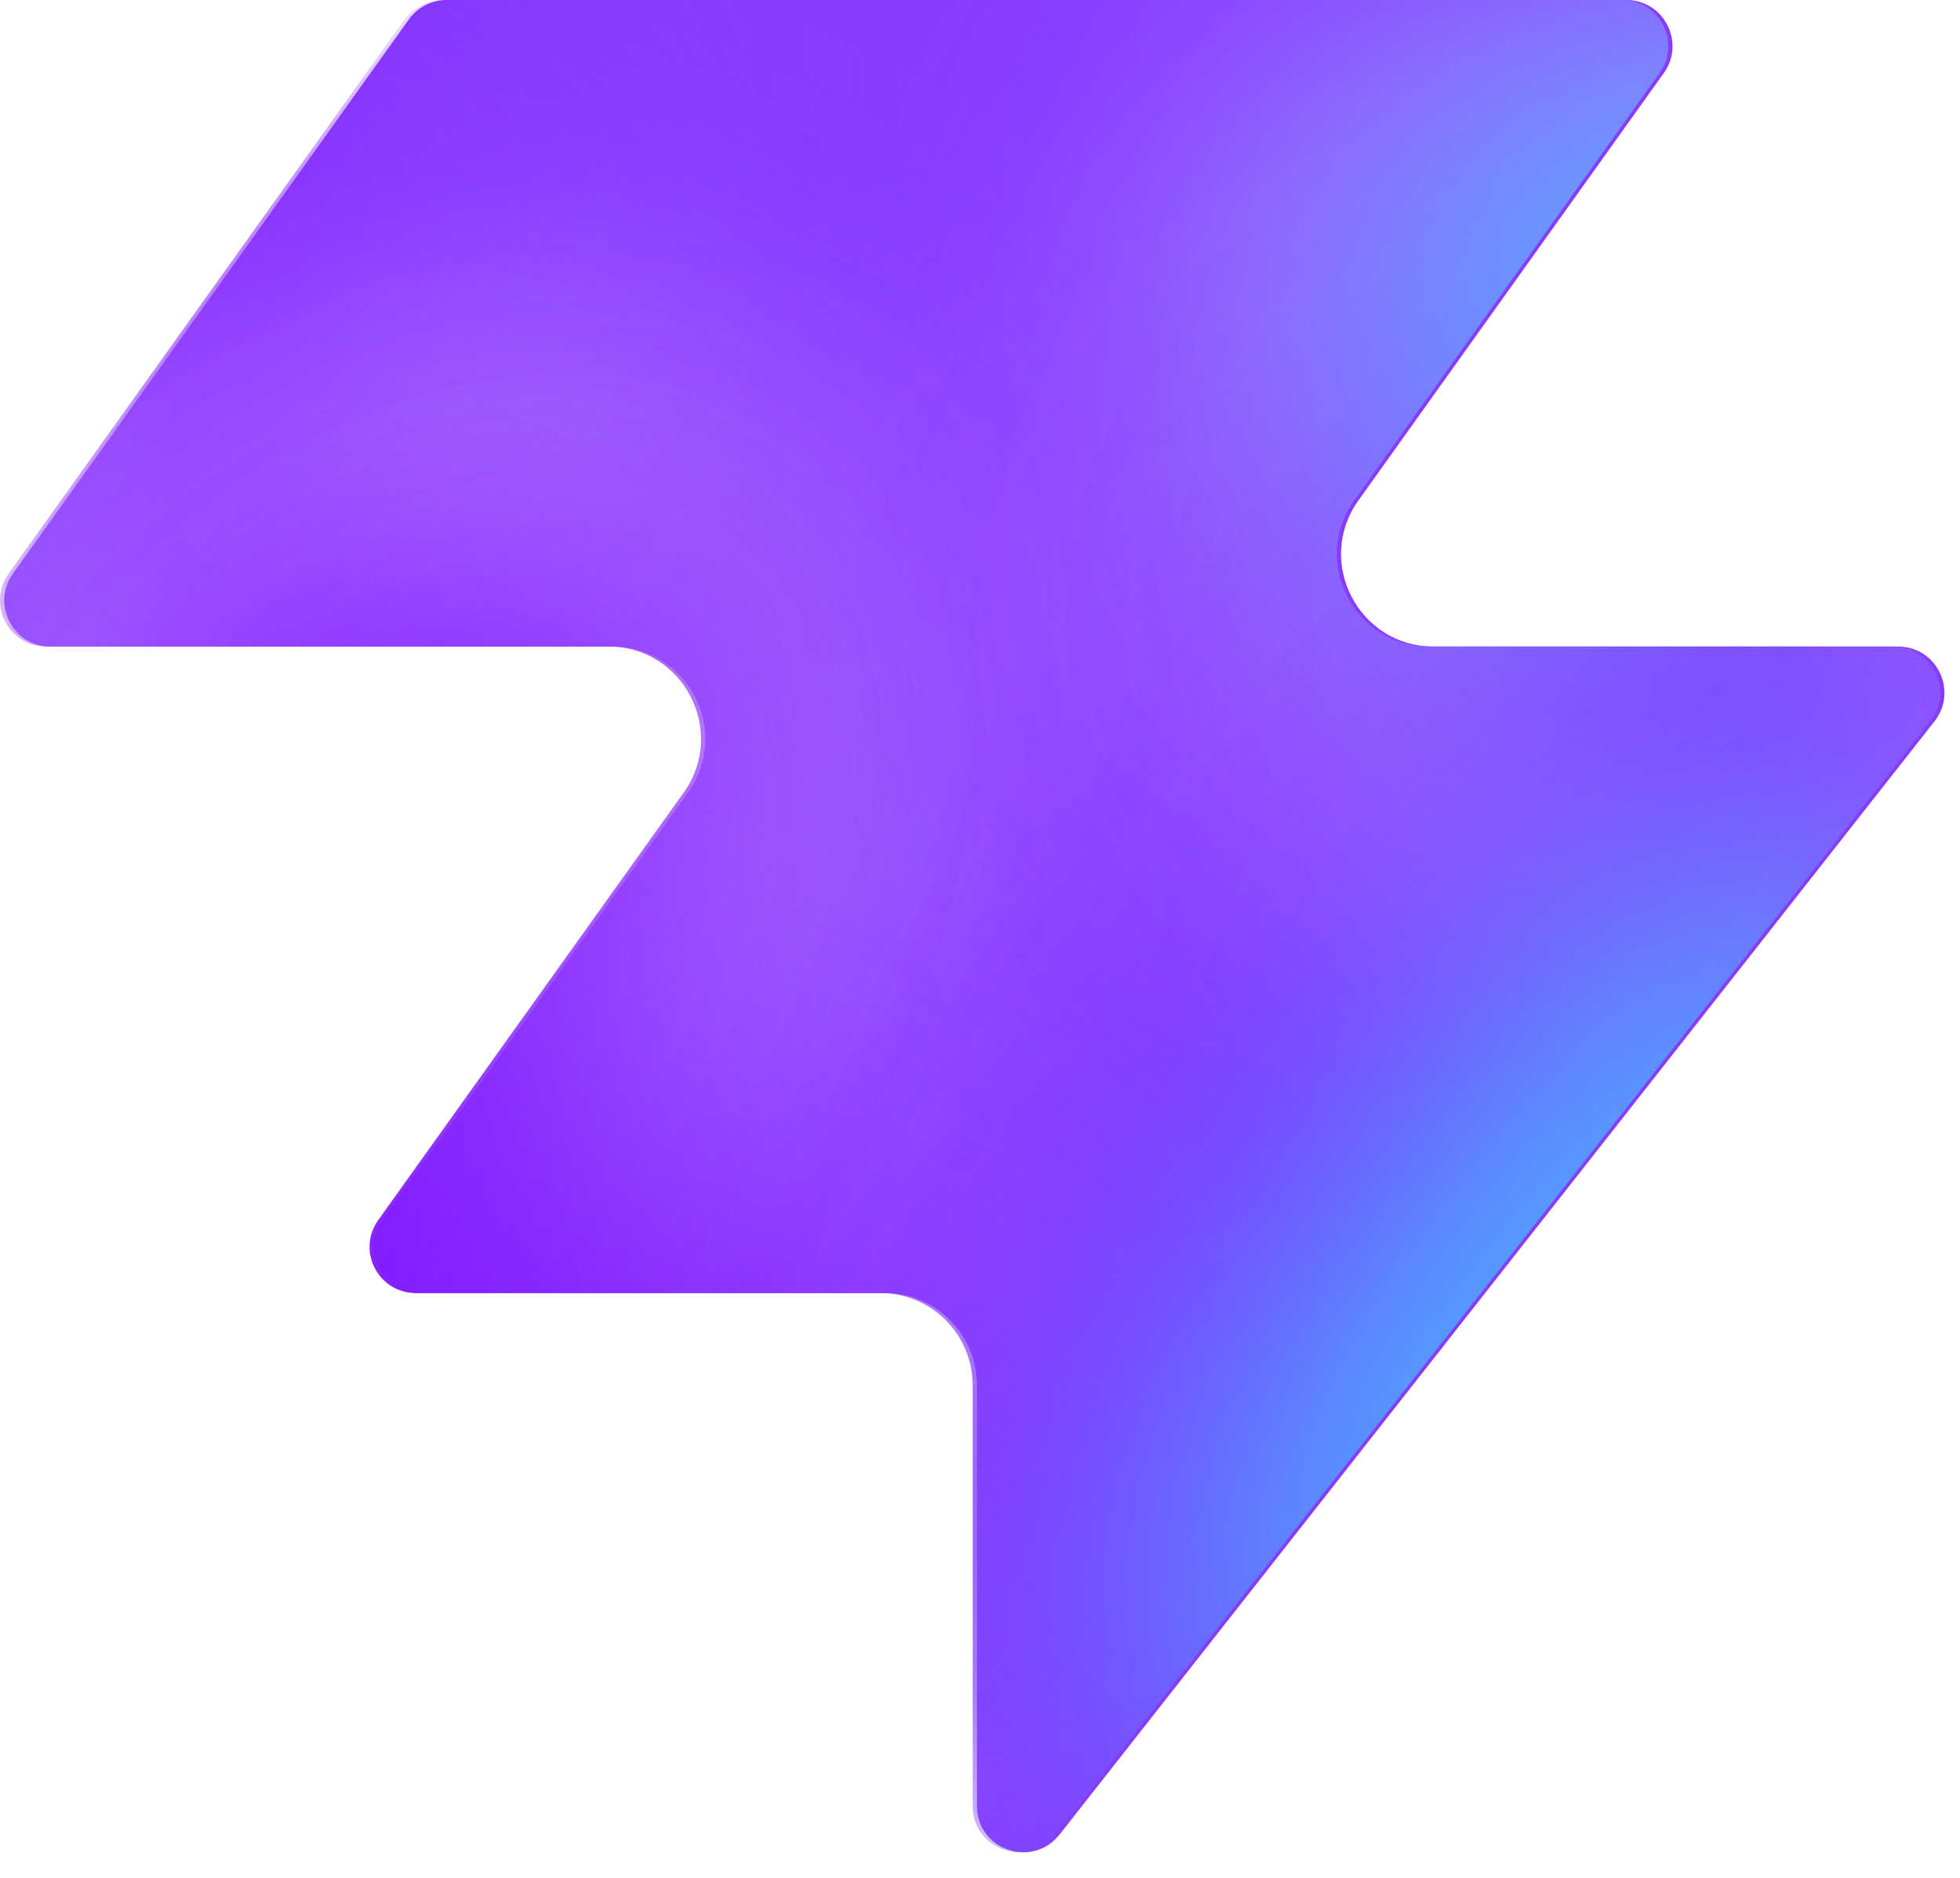
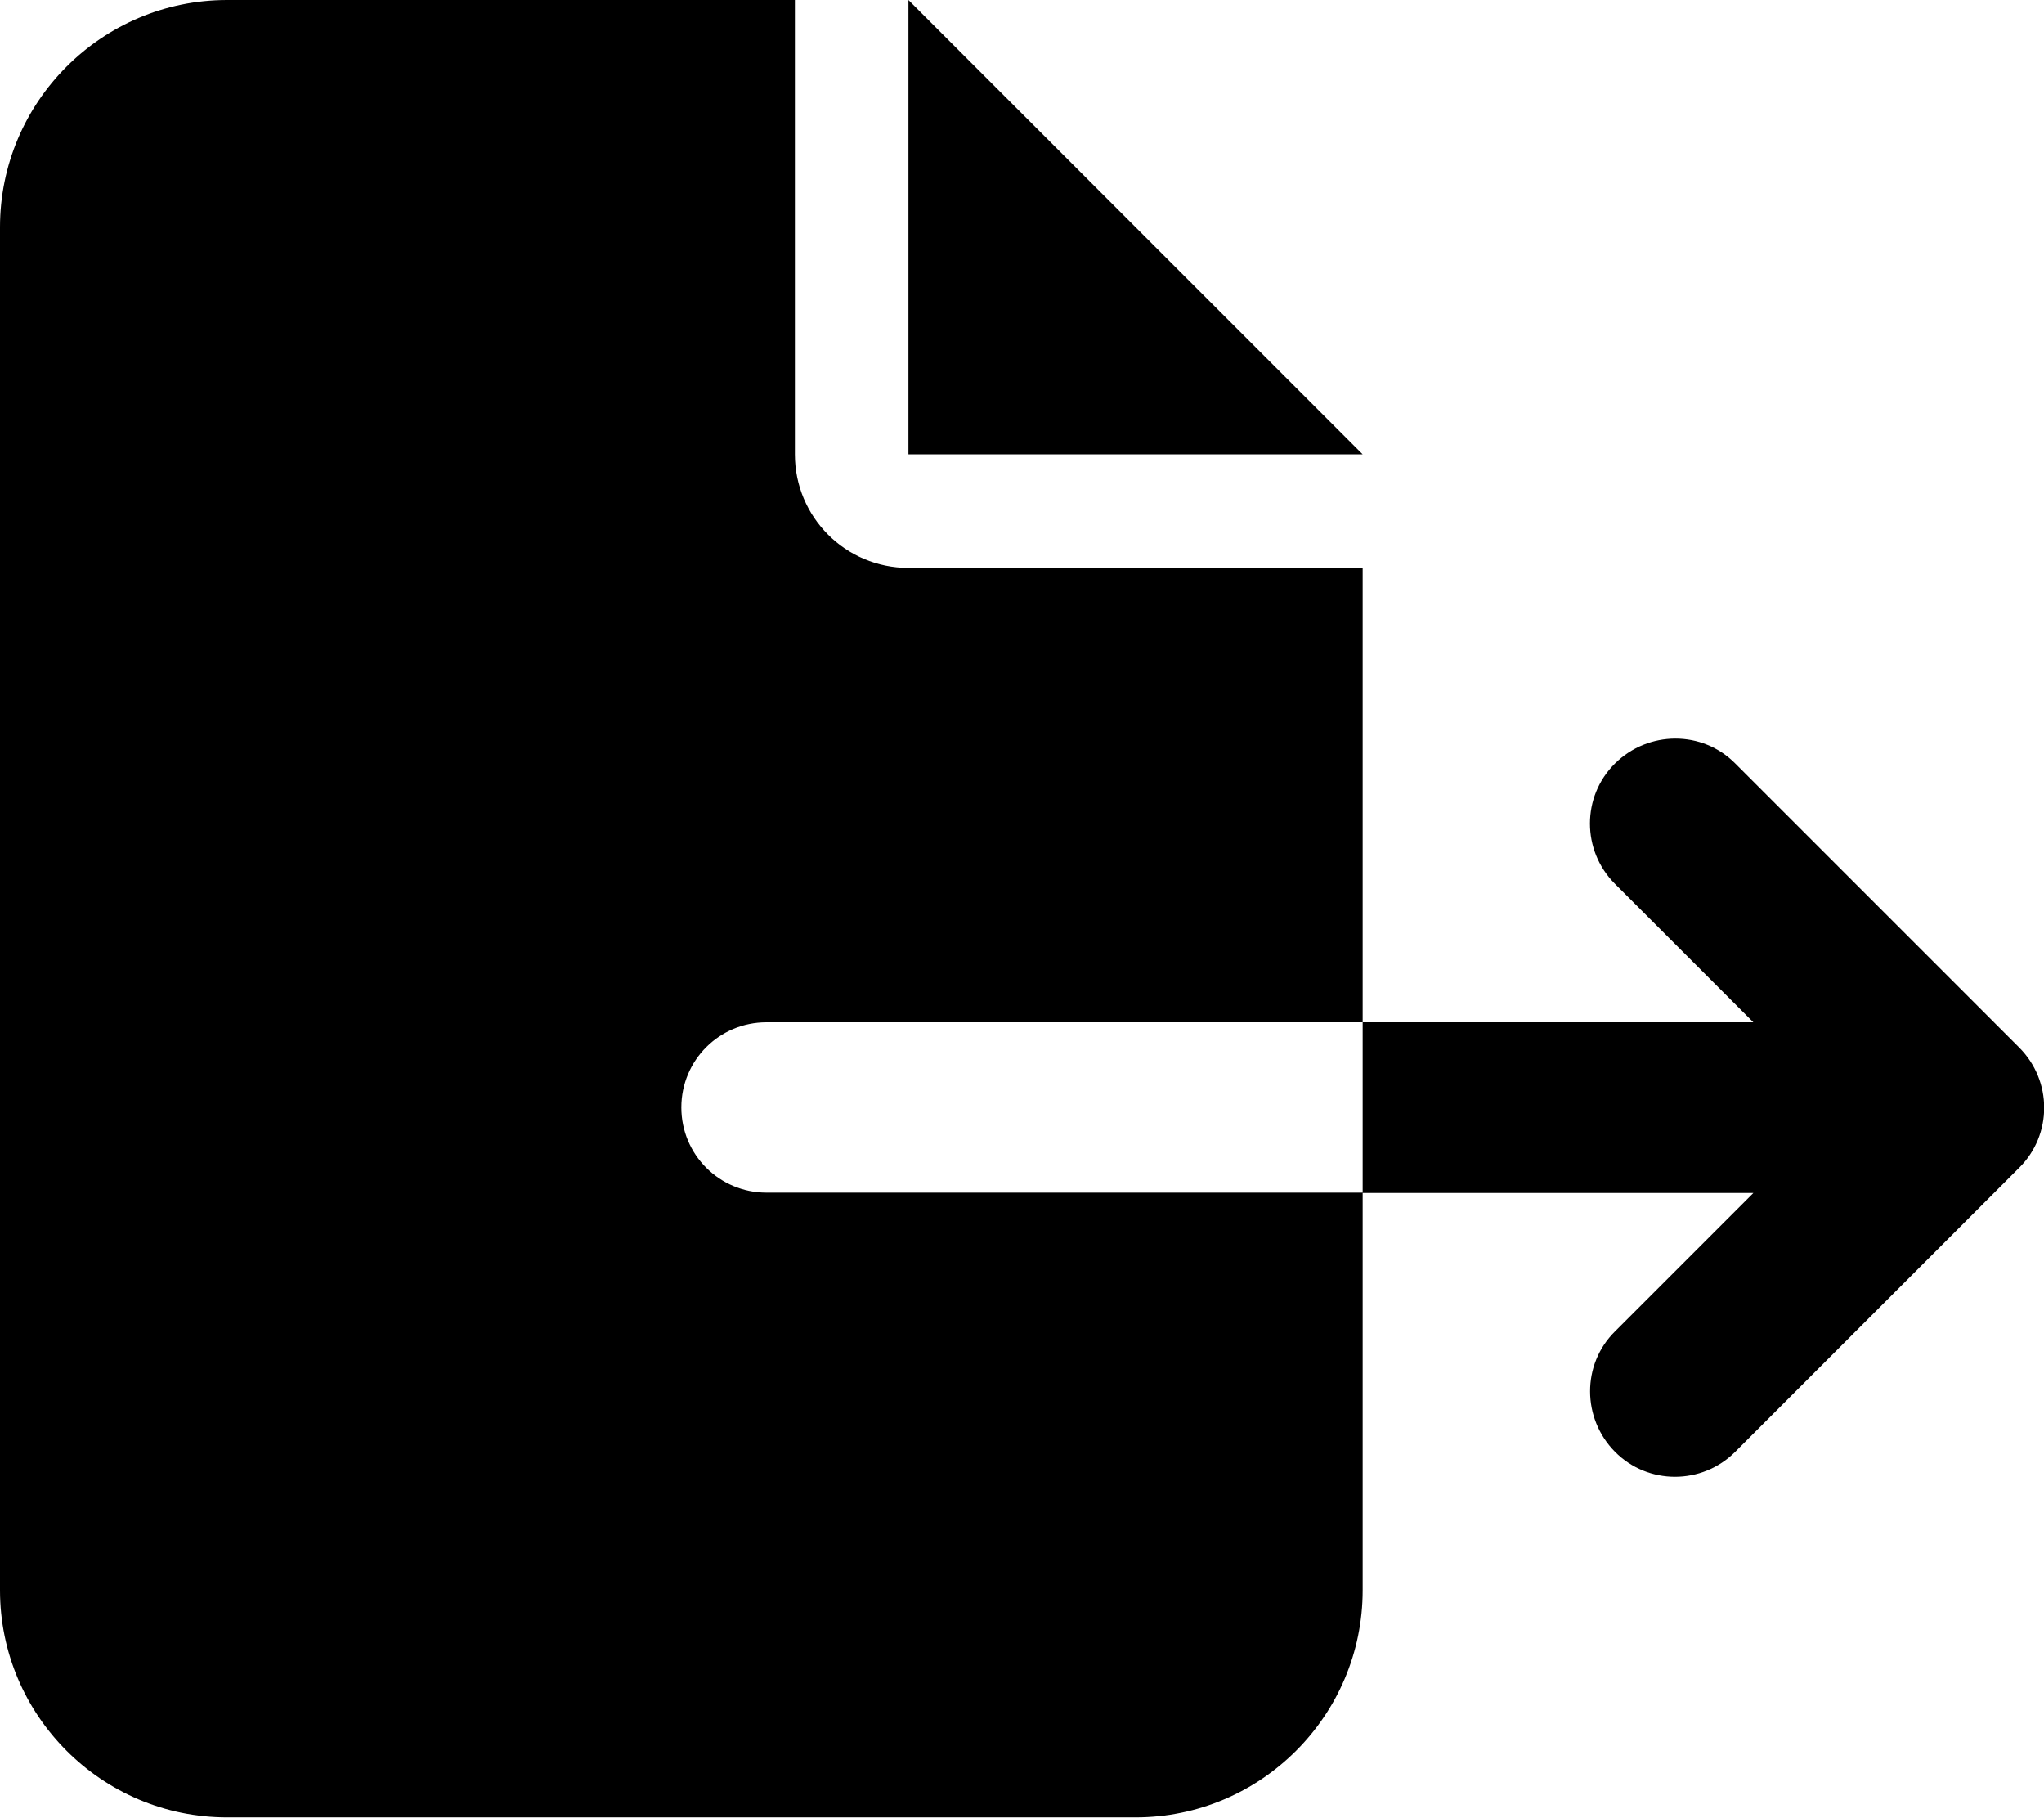
- <svg xmlns="http://www.w3.org/2000/svg" width="48" height="46" fill="none" viewBox="0 0 48 46">
-   <path fill="#863bff" d="M25.946 44.938c-.664.845-2.021.375-2.021-.698V33.937a2.26 2.26 0 0 0-2.262-2.262H10.287c-.92 0-1.456-1.04-.92-1.788l7.48-10.471c1.07-1.497 0-3.578-1.842-3.578H1.237c-.92 0-1.456-1.04-.92-1.788L10.013.474c.214-.297.556-.474.92-.474h28.894c.92 0 1.456 1.04.92 1.788l-7.48 10.471c-1.07 1.498 0 3.579 1.842 3.579h11.377c.943 0 1.473 1.088.89 1.83L25.947 44.94z" style="fill:#863bff;fill:color(display-p3 .525 .23 1);fill-opacity:1" />
-   <mask id="a" width="48" height="46" x="0" y="0" maskUnits="userSpaceOnUse" style="mask-type:alpha">
-     <path fill="#000" d="M25.842 44.938c-.664.844-2.021.375-2.021-.698V33.937a2.26 2.26 0 0 0-2.262-2.262H10.183c-.92 0-1.456-1.04-.92-1.788l7.48-10.471c1.07-1.498 0-3.579-1.842-3.579H1.133c-.92 0-1.456-1.04-.92-1.787L9.91.473c.214-.297.556-.474.92-.474h28.894c.92 0 1.456 1.04.92 1.788l-7.48 10.471c-1.07 1.498 0 3.578 1.842 3.578h11.377c.943 0 1.473 1.088.89 1.832L25.843 44.94z" style="fill:#000;fill-opacity:1" />
-   </mask>
-   <g mask="url(#a)">
-     <g filter="url(#b)">
-       <ellipse cx="5.508" cy="14.704" fill="#ede6ff" rx="5.508" ry="14.704" style="fill:#ede6ff;fill:color(display-p3 .927 .903 1);fill-opacity:1" transform="matrix(.00324 1 1 -.00324 -4.47 31.516)" />
-     </g>
-     <g filter="url(#c)">
-       <ellipse cx="10.399" cy="29.851" fill="#ede6ff" rx="10.399" ry="29.851" style="fill:#ede6ff;fill:color(display-p3 .927 .903 1);fill-opacity:1" transform="matrix(.00324 1 1 -.00324 -39.328 7.883)" />
-     </g>
-     <g filter="url(#d)">
-       <ellipse cx="5.508" cy="30.487" fill="#7e14ff" rx="5.508" ry="30.487" style="fill:#7e14ff;fill:color(display-p3 .492 .077 1);fill-opacity:1" transform="rotate(89.814 -25.913 -14.639)scale(1 -1)" />
-     </g>
-     <g filter="url(#e)">
-       <ellipse cx="5.508" cy="30.599" fill="#7e14ff" rx="5.508" ry="30.599" style="fill:#7e14ff;fill:color(display-p3 .492 .077 1);fill-opacity:1" transform="rotate(89.814 -32.644 -3.334)scale(1 -1)" />
-     </g>
-     <g filter="url(#f)">
-       <ellipse cx="5.508" cy="30.599" fill="#7e14ff" rx="5.508" ry="30.599" style="fill:#7e14ff;fill:color(display-p3 .492 .077 1);fill-opacity:1" transform="matrix(.00324 1 1 -.00324 -34.34 30.47)" />
-     </g>
-     <g filter="url(#g)">
-       <ellipse cx="14.072" cy="22.078" fill="#ede6ff" rx="14.072" ry="22.078" style="fill:#ede6ff;fill:color(display-p3 .927 .903 1);fill-opacity:1" transform="rotate(93.35 24.506 48.493)scale(-1 1)" />
-     </g>
-     <g filter="url(#h)">
-       <ellipse cx="3.47" cy="21.501" fill="#7e14ff" rx="3.47" ry="21.501" style="fill:#7e14ff;fill:color(display-p3 .492 .077 1);fill-opacity:1" transform="rotate(89.009 28.708 47.59)scale(-1 1)" />
-     </g>
-     <g filter="url(#i)">
-       <ellipse cx="3.47" cy="21.501" fill="#7e14ff" rx="3.47" ry="21.501" style="fill:#7e14ff;fill:color(display-p3 .492 .077 1);fill-opacity:1" transform="rotate(89.009 28.708 47.59)scale(-1 1)" />
-     </g>
-     <g filter="url(#j)">
-       <ellipse cx=".387" cy="8.972" fill="#7e14ff" rx="4.407" ry="29.108" style="fill:#7e14ff;fill:color(display-p3 .492 .077 1);fill-opacity:1" transform="rotate(39.51 .387 8.972)" />
-     </g>
-     <g filter="url(#k)">
-       <ellipse cx="47.523" cy="-6.092" fill="#7e14ff" rx="4.407" ry="29.108" style="fill:#7e14ff;fill:color(display-p3 .492 .077 1);fill-opacity:1" transform="rotate(37.892 47.523 -6.092)" />
-     </g>
-     <g filter="url(#l)">
-       <ellipse cx="41.412" cy="6.333" fill="#47bfff" rx="5.971" ry="9.665" style="fill:#47bfff;fill:color(display-p3 .28 .748 1);fill-opacity:1" transform="rotate(37.892 41.412 6.333)" />
-     </g>
-     <g filter="url(#m)">
-       <ellipse cx="-1.879" cy="38.332" fill="#7e14ff" rx="4.407" ry="29.108" style="fill:#7e14ff;fill:color(display-p3 .492 .077 1);fill-opacity:1" transform="rotate(37.892 -1.88 38.332)" />
-     </g>
-     <g filter="url(#n)">
-       <ellipse cx="-1.879" cy="38.332" fill="#7e14ff" rx="4.407" ry="29.108" style="fill:#7e14ff;fill:color(display-p3 .492 .077 1);fill-opacity:1" transform="rotate(37.892 -1.88 38.332)" />
-     </g>
-     <g filter="url(#o)">
-       <ellipse cx="35.651" cy="29.907" fill="#7e14ff" rx="4.407" ry="29.108" style="fill:#7e14ff;fill:color(display-p3 .492 .077 1);fill-opacity:1" transform="rotate(37.892 35.651 29.907)" />
-     </g>
-     <g filter="url(#p)">
-       <ellipse cx="38.418" cy="32.4" fill="#47bfff" rx="5.971" ry="15.297" style="fill:#47bfff;fill:color(display-p3 .28 .748 1);fill-opacity:1" transform="rotate(37.892 38.418 32.4)" />
-     </g>
-   </g>
-   <defs>
-     <filter id="b" width="60.045" height="41.654" x="-19.77" y="16.149" color-interpolation-filters="sRGB" filterUnits="userSpaceOnUse">
-       <feFlood flood-opacity="0" result="BackgroundImageFix" />
-       <feBlend in="SourceGraphic" in2="BackgroundImageFix" result="shape" />
-       <feGaussianBlur result="effect1_foregroundBlur_2002_17158" stdDeviation="7.659" />
-     </filter>
-     <filter id="c" width="90.34" height="51.437" x="-54.613" y="-7.533" color-interpolation-filters="sRGB" filterUnits="userSpaceOnUse">
-       <feFlood flood-opacity="0" result="BackgroundImageFix" />
-       <feBlend in="SourceGraphic" in2="BackgroundImageFix" result="shape" />
-       <feGaussianBlur result="effect1_foregroundBlur_2002_17158" stdDeviation="7.659" />
-     </filter>
-     <filter id="d" width="79.355" height="29.4" x="-49.64" y="2.03" color-interpolation-filters="sRGB" filterUnits="userSpaceOnUse">
-       <feFlood flood-opacity="0" result="BackgroundImageFix" />
-       <feBlend in="SourceGraphic" in2="BackgroundImageFix" result="shape" />
-       <feGaussianBlur result="effect1_foregroundBlur_2002_17158" stdDeviation="4.596" />
-     </filter>
-     <filter id="e" width="79.579" height="29.4" x="-45.045" y="20.029" color-interpolation-filters="sRGB" filterUnits="userSpaceOnUse">
-       <feFlood flood-opacity="0" result="BackgroundImageFix" />
-       <feBlend in="SourceGraphic" in2="BackgroundImageFix" result="shape" />
-       <feGaussianBlur result="effect1_foregroundBlur_2002_17158" stdDeviation="4.596" />
-     </filter>
-     <filter id="f" width="79.579" height="29.4" x="-43.513" y="21.178" color-interpolation-filters="sRGB" filterUnits="userSpaceOnUse">
-       <feFlood flood-opacity="0" result="BackgroundImageFix" />
-       <feBlend in="SourceGraphic" in2="BackgroundImageFix" result="shape" />
-       <feGaussianBlur result="effect1_foregroundBlur_2002_17158" stdDeviation="4.596" />
-     </filter>
-     <filter id="g" width="74.749" height="58.852" x="15.756" y="-17.901" color-interpolation-filters="sRGB" filterUnits="userSpaceOnUse">
-       <feFlood flood-opacity="0" result="BackgroundImageFix" />
-       <feBlend in="SourceGraphic" in2="BackgroundImageFix" result="shape" />
-       <feGaussianBlur result="effect1_foregroundBlur_2002_17158" stdDeviation="7.659" />
-     </filter>
-     <filter id="h" width="61.377" height="25.362" x="23.548" y="2.284" color-interpolation-filters="sRGB" filterUnits="userSpaceOnUse">
-       <feFlood flood-opacity="0" result="BackgroundImageFix" />
-       <feBlend in="SourceGraphic" in2="BackgroundImageFix" result="shape" />
-       <feGaussianBlur result="effect1_foregroundBlur_2002_17158" stdDeviation="4.596" />
-     </filter>
-     <filter id="i" width="61.377" height="25.362" x="23.548" y="2.284" color-interpolation-filters="sRGB" filterUnits="userSpaceOnUse">
-       <feFlood flood-opacity="0" result="BackgroundImageFix" />
-       <feBlend in="SourceGraphic" in2="BackgroundImageFix" result="shape" />
-       <feGaussianBlur result="effect1_foregroundBlur_2002_17158" stdDeviation="4.596" />
-     </filter>
-     <filter id="j" width="56.045" height="63.649" x="-27.636" y="-22.853" color-interpolation-filters="sRGB" filterUnits="userSpaceOnUse">
-       <feFlood flood-opacity="0" result="BackgroundImageFix" />
-       <feBlend in="SourceGraphic" in2="BackgroundImageFix" result="shape" />
-       <feGaussianBlur result="effect1_foregroundBlur_2002_17158" stdDeviation="4.596" />
-     </filter>
-     <filter id="k" width="54.814" height="64.646" x="20.116" y="-38.415" color-interpolation-filters="sRGB" filterUnits="userSpaceOnUse">
-       <feFlood flood-opacity="0" result="BackgroundImageFix" />
-       <feBlend in="SourceGraphic" in2="BackgroundImageFix" result="shape" />
-       <feGaussianBlur result="effect1_foregroundBlur_2002_17158" stdDeviation="4.596" />
-     </filter>
-     <filter id="l" width="33.541" height="35.313" x="24.641" y="-11.323" color-interpolation-filters="sRGB" filterUnits="userSpaceOnUse">
-       <feFlood flood-opacity="0" result="BackgroundImageFix" />
-       <feBlend in="SourceGraphic" in2="BackgroundImageFix" result="shape" />
-       <feGaussianBlur result="effect1_foregroundBlur_2002_17158" stdDeviation="4.596" />
-     </filter>
-     <filter id="m" width="54.814" height="64.646" x="-29.286" y="6.009" color-interpolation-filters="sRGB" filterUnits="userSpaceOnUse">
-       <feFlood flood-opacity="0" result="BackgroundImageFix" />
-       <feBlend in="SourceGraphic" in2="BackgroundImageFix" result="shape" />
-       <feGaussianBlur result="effect1_foregroundBlur_2002_17158" stdDeviation="4.596" />
-     </filter>
-     <filter id="n" width="54.814" height="64.646" x="-29.286" y="6.009" color-interpolation-filters="sRGB" filterUnits="userSpaceOnUse">
-       <feFlood flood-opacity="0" result="BackgroundImageFix" />
-       <feBlend in="SourceGraphic" in2="BackgroundImageFix" result="shape" />
-       <feGaussianBlur result="effect1_foregroundBlur_2002_17158" stdDeviation="4.596" />
-     </filter>
-     <filter id="o" width="54.814" height="64.646" x="8.244" y="-2.416" color-interpolation-filters="sRGB" filterUnits="userSpaceOnUse">
-       <feFlood flood-opacity="0" result="BackgroundImageFix" />
-       <feBlend in="SourceGraphic" in2="BackgroundImageFix" result="shape" />
-       <feGaussianBlur result="effect1_foregroundBlur_2002_17158" stdDeviation="4.596" />
-     </filter>
-     <filter id="p" width="39.409" height="43.623" x="18.713" y="10.588" color-interpolation-filters="sRGB" filterUnits="userSpaceOnUse">
-       <feFlood flood-opacity="0" result="BackgroundImageFix" />
-       <feBlend in="SourceGraphic" in2="BackgroundImageFix" result="shape" />
-       <feGaussianBlur result="effect1_foregroundBlur_2002_17158" stdDeviation="4.596" />
-     </filter>
-   </defs>
+ <svg xmlns="http://www.w3.org/2000/svg" viewBox="0 0 576 512">
+   <path fill="%2300C897" d="M0 64C0 28.7 28.7 0 64 0H224V128c0 17.7 14.3 32 32 32H384V288H216c-13.3 0-24 10.7-24 24s10.7 24 24 24H384V448c0 35.3-28.7 64-64 64H64c-35.3 0-64-28.7-64-64V64zM384 336V288H494.1l-39-39c-9.4-9.4-9.4-24.6 0-33.9s24.6-9.4 33.9 0l80 80c9.4 9.4 9.4 24.6 0 33.9l-80 80c-9.4 9.4-24.6 9.4-33.9 0s-9.4-24.6 0-33.9l39-39H384zm0-208H256V0L384 128z" />
</svg>
